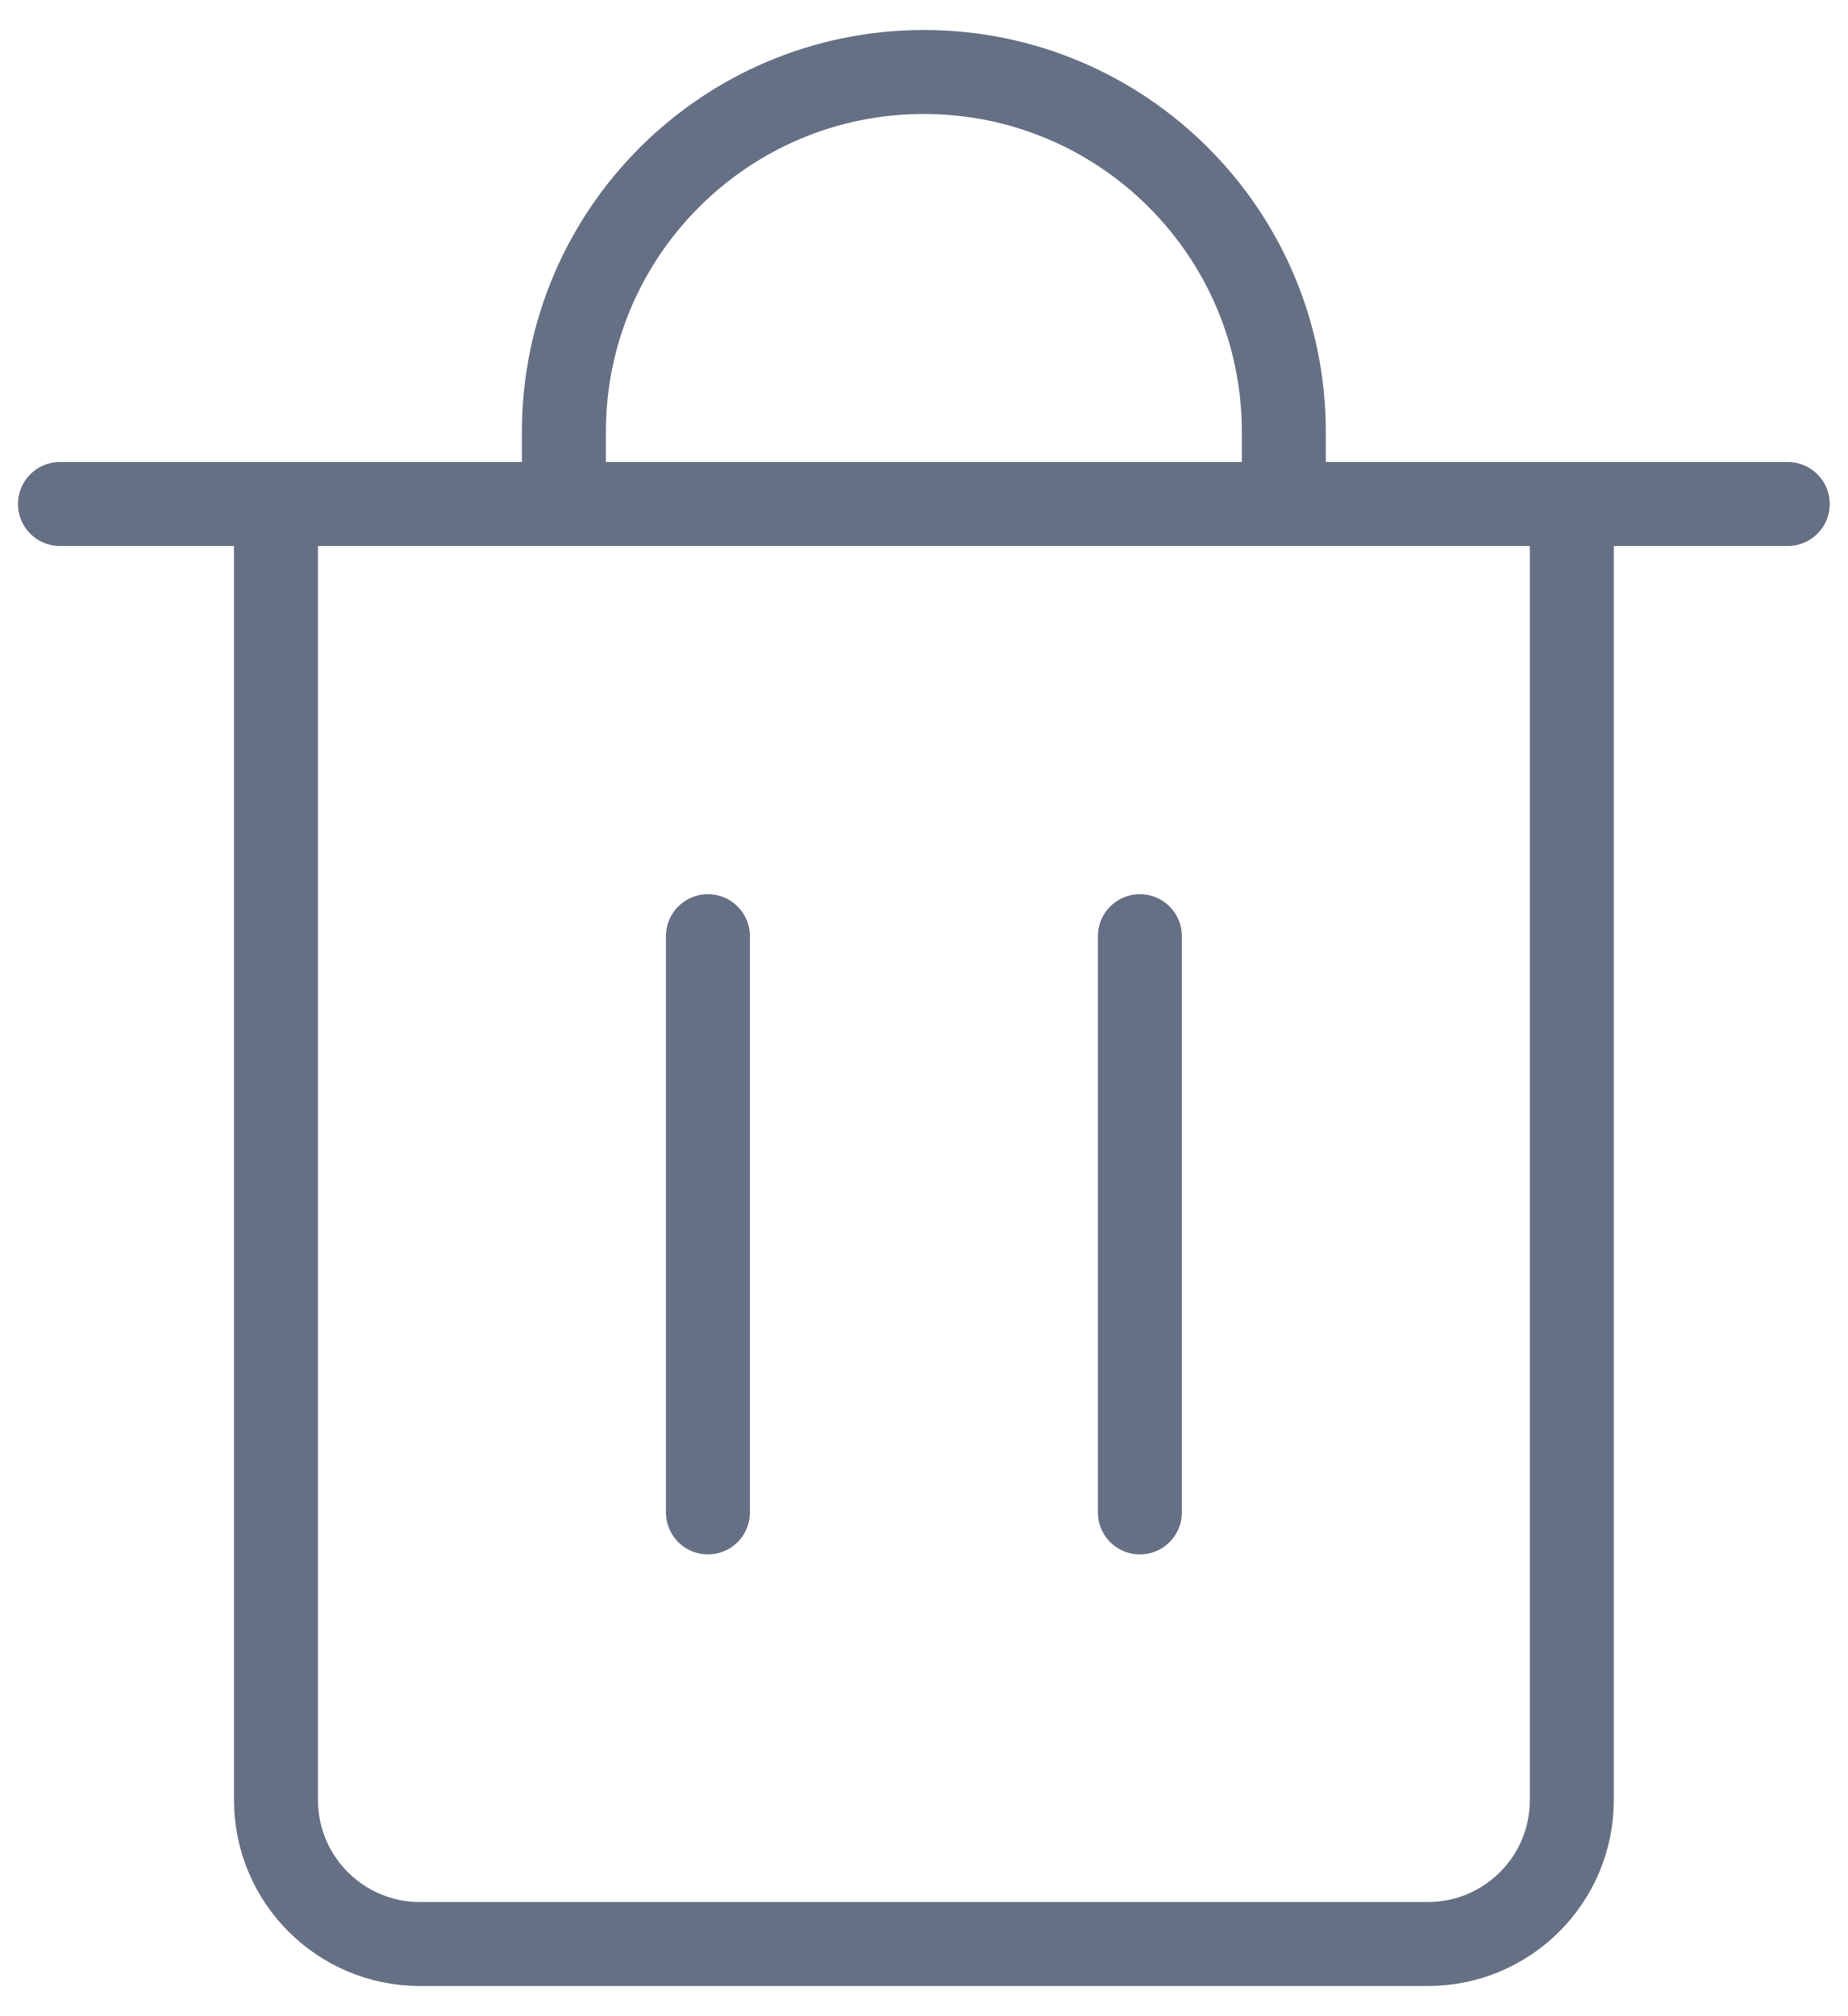
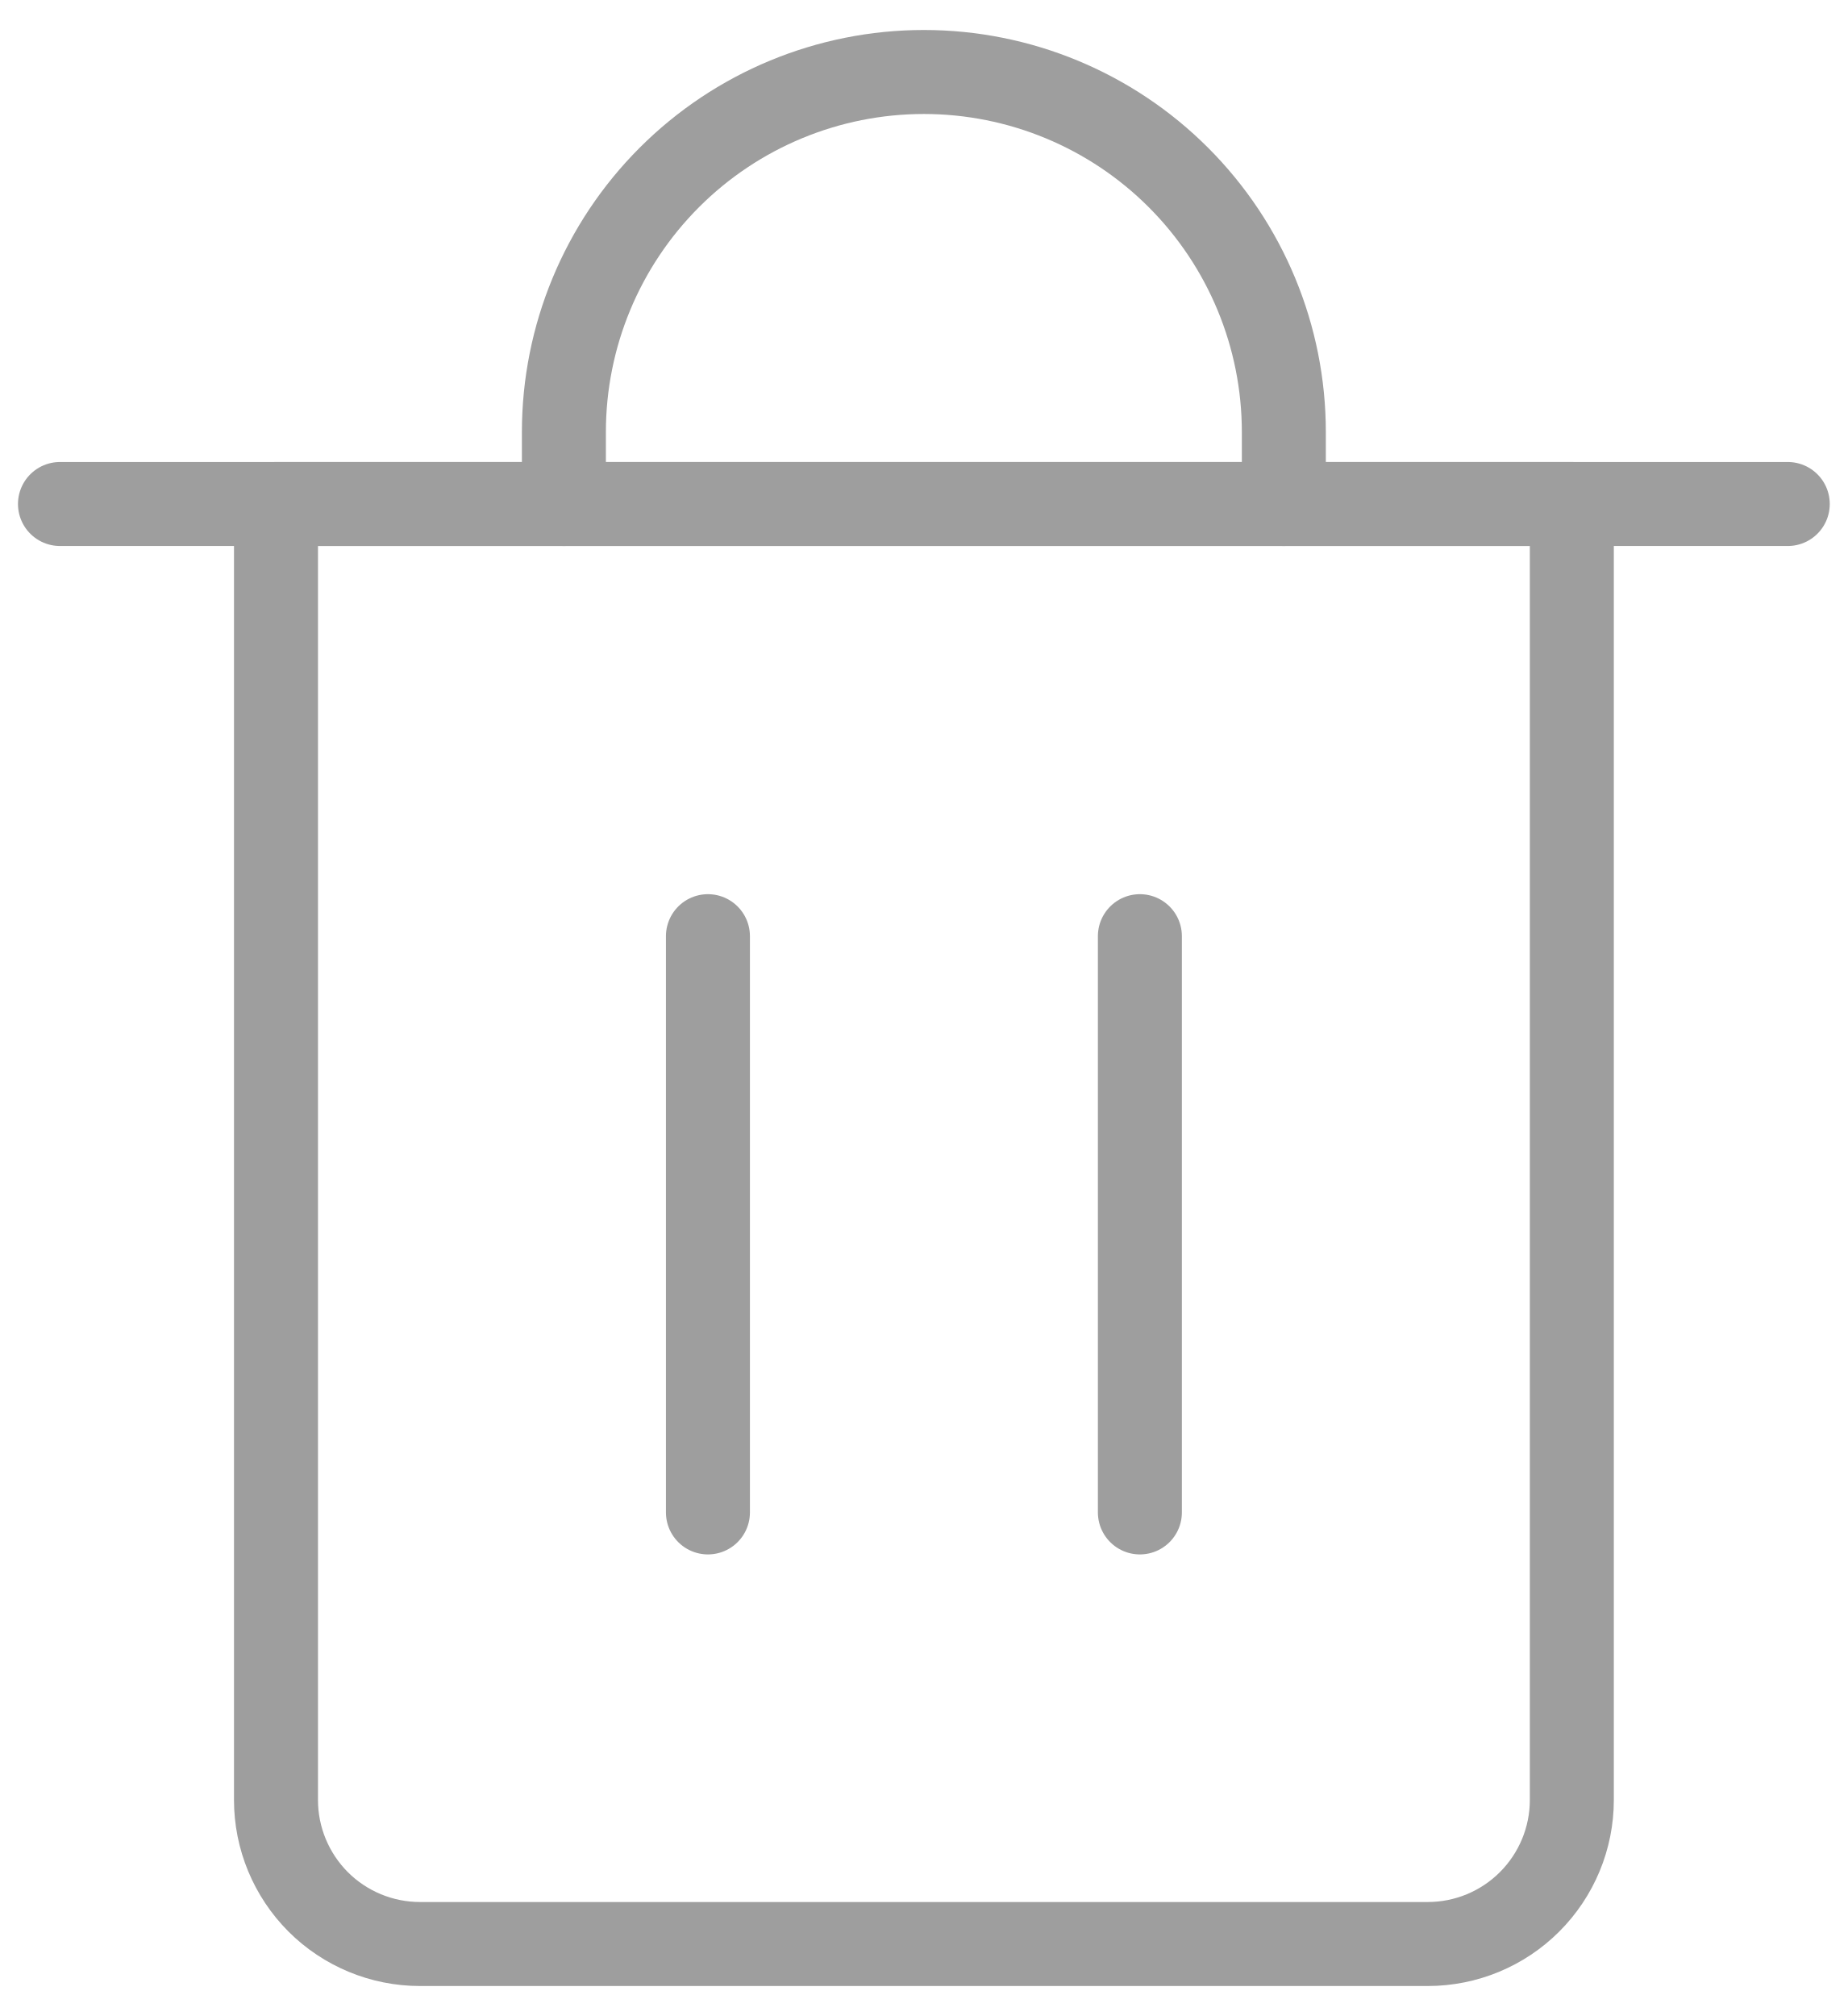
- <svg xmlns="http://www.w3.org/2000/svg" width="22" height="24" fill="none">
-   <path stroke="#667085" stroke-linecap="round" stroke-linejoin="round" d="M.714 6h20.572M3.286 6h15.429v15.429A1.714 1.714 0 0 1 17 23.143H5a1.714 1.714 0 0 1-1.714-1.714V6ZM6.714 6v-.857a4.286 4.286 0 1 1 8.572 0V6M8.429 11.145v6.86M13.572 11.145v6.86" />
+ <svg xmlns="http://www.w3.org/2000/svg" width="22" height="24" viewBox="0 0 22 24" fill="none">
+   <path d="M0.714 6H21.286" stroke="#9E9E9E" stroke-linecap="round" stroke-linejoin="round" />
+   <path d="M3.286 6H18.715V21.429C18.715 21.883 18.534 22.319 18.212 22.641C17.891 22.962 17.455 23.143 17 23.143H5C4.546 23.143 4.109 22.962 3.788 22.641C3.467 22.319 3.286 21.883 3.286 21.429V6Z" stroke="#9E9E9E" stroke-linecap="round" stroke-linejoin="round" />
+   <path d="M6.714 6V5.143C6.714 4.006 7.166 2.916 7.97 2.112C8.773 1.309 9.863 0.857 11 0.857C12.137 0.857 13.227 1.309 14.03 2.112C14.834 2.916 15.286 4.006 15.286 5.143V6" stroke="#9E9E9E" stroke-linecap="round" stroke-linejoin="round" />
+   <path d="M8.429 11.145V18.005" stroke="#9E9E9E" stroke-linecap="round" stroke-linejoin="round" />
+   <path d="M13.572 11.145V18.005" stroke="#9E9E9E" stroke-linecap="round" stroke-linejoin="round" />
</svg>
